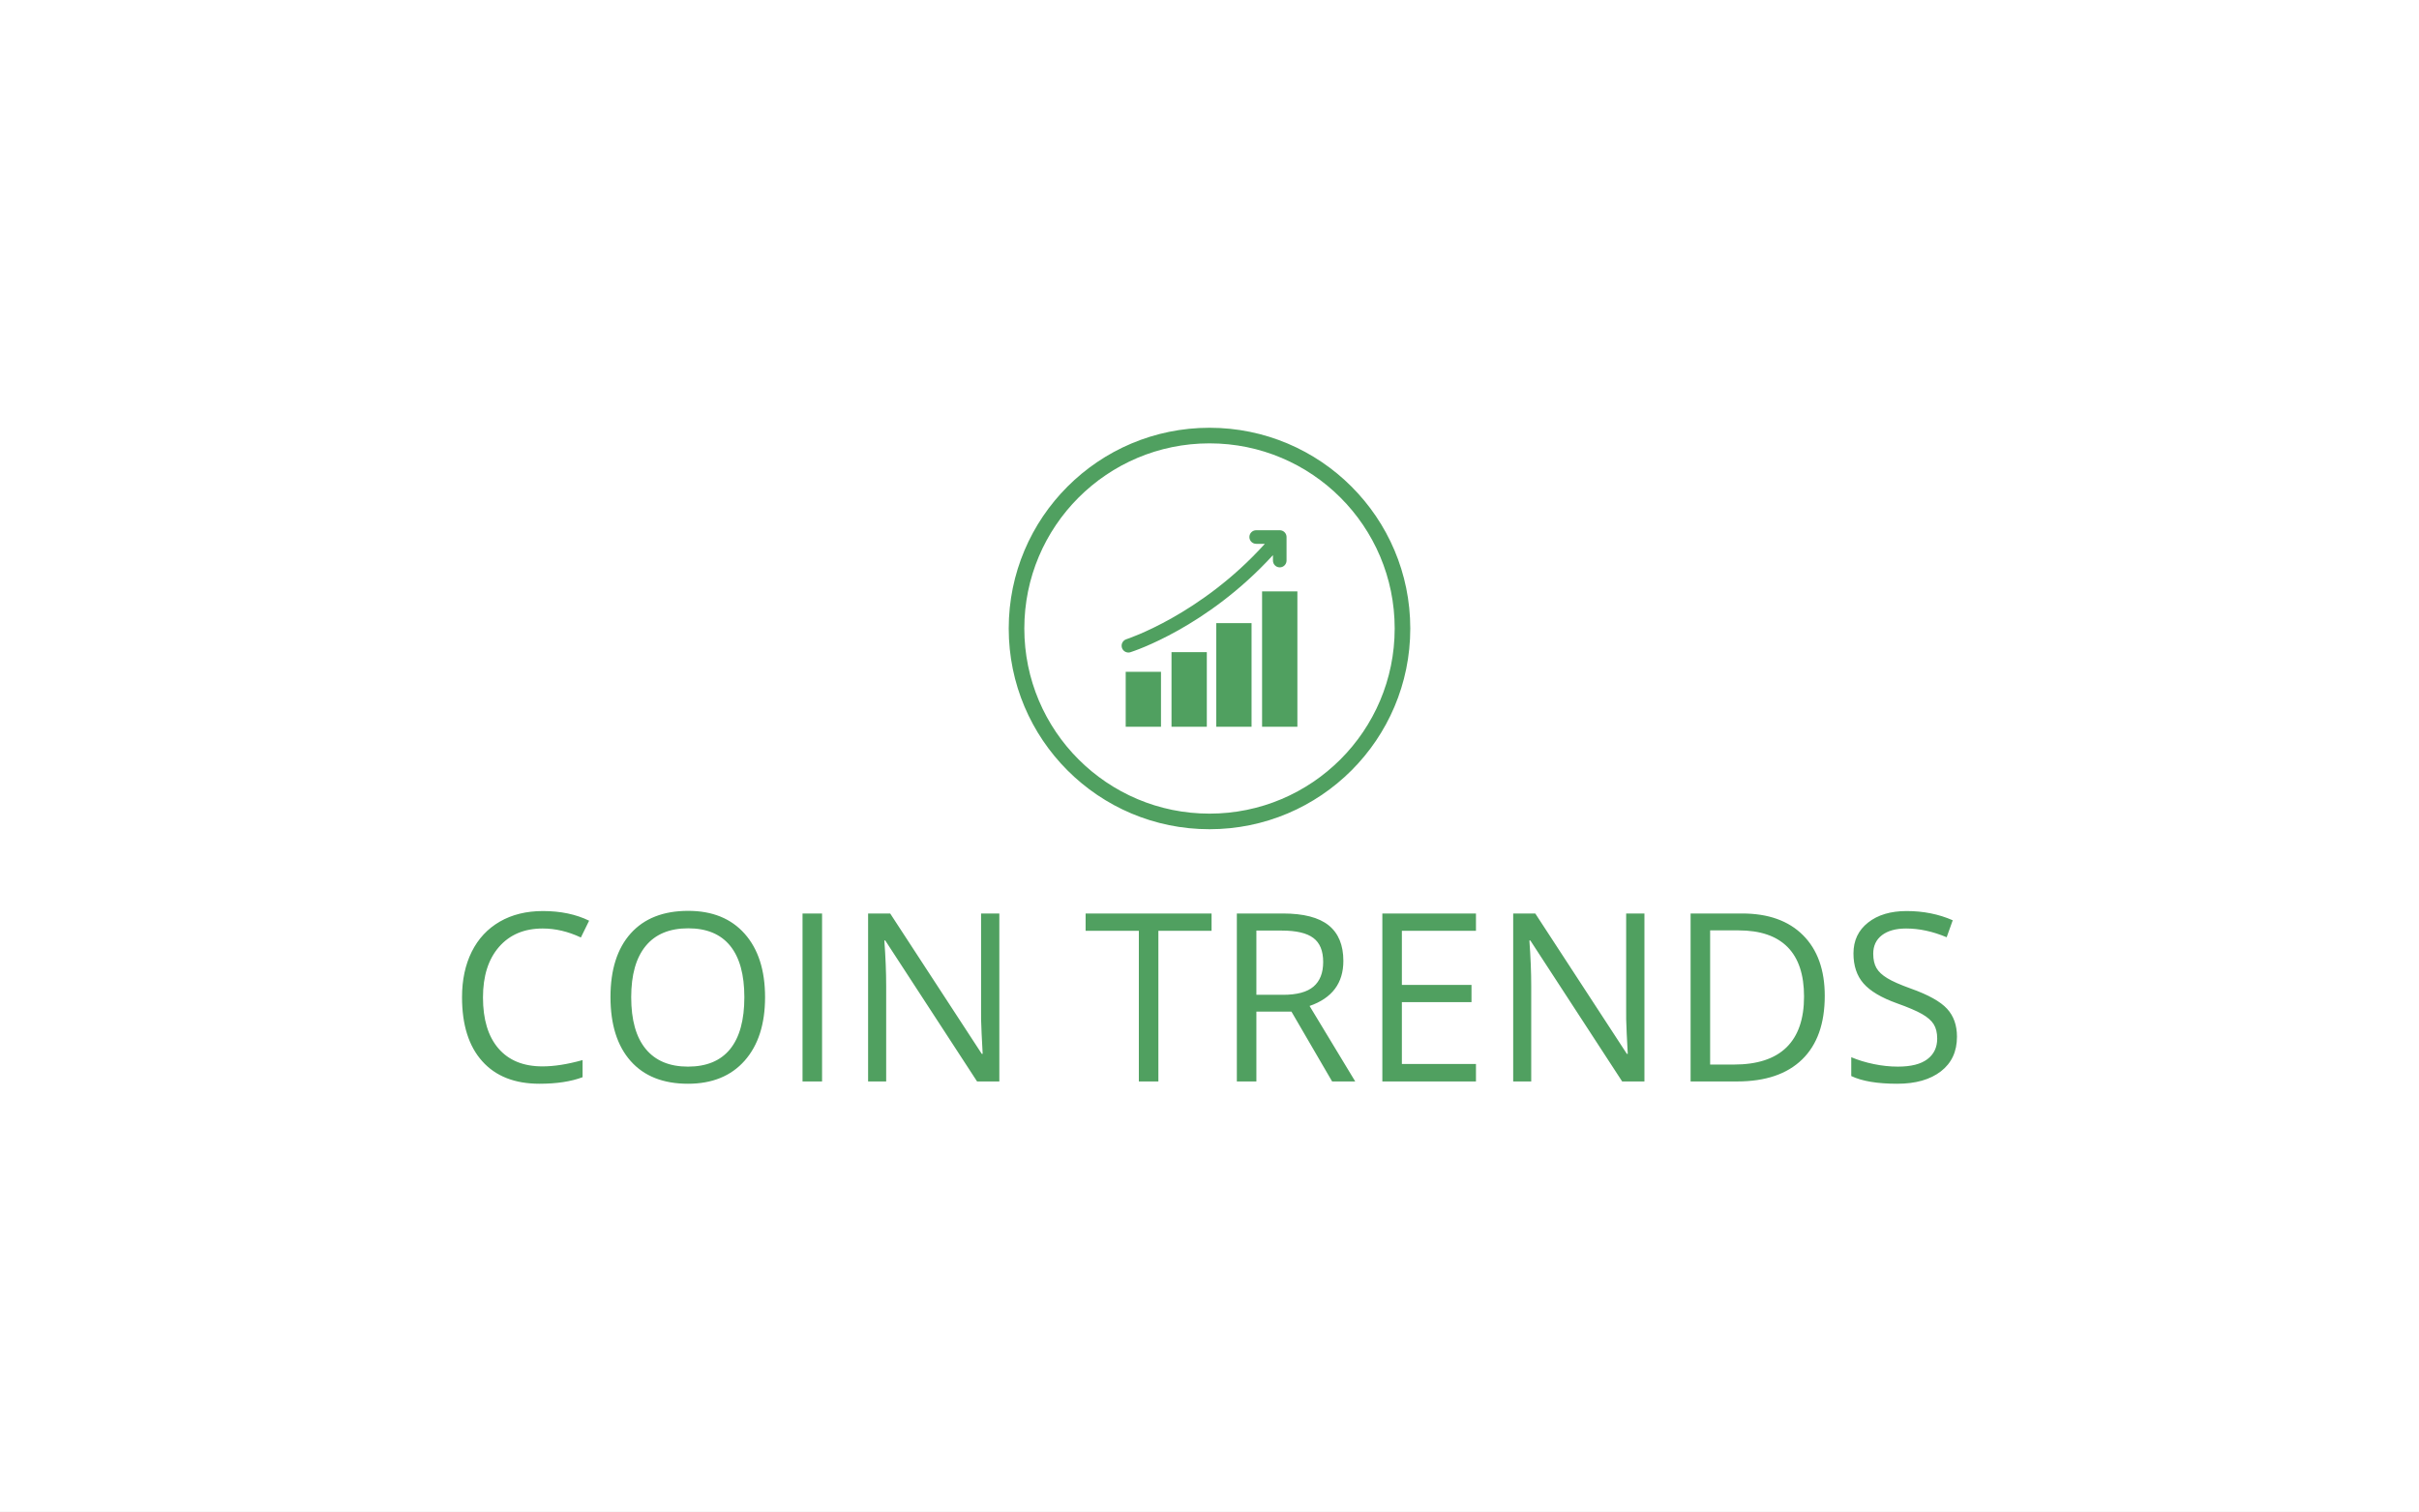
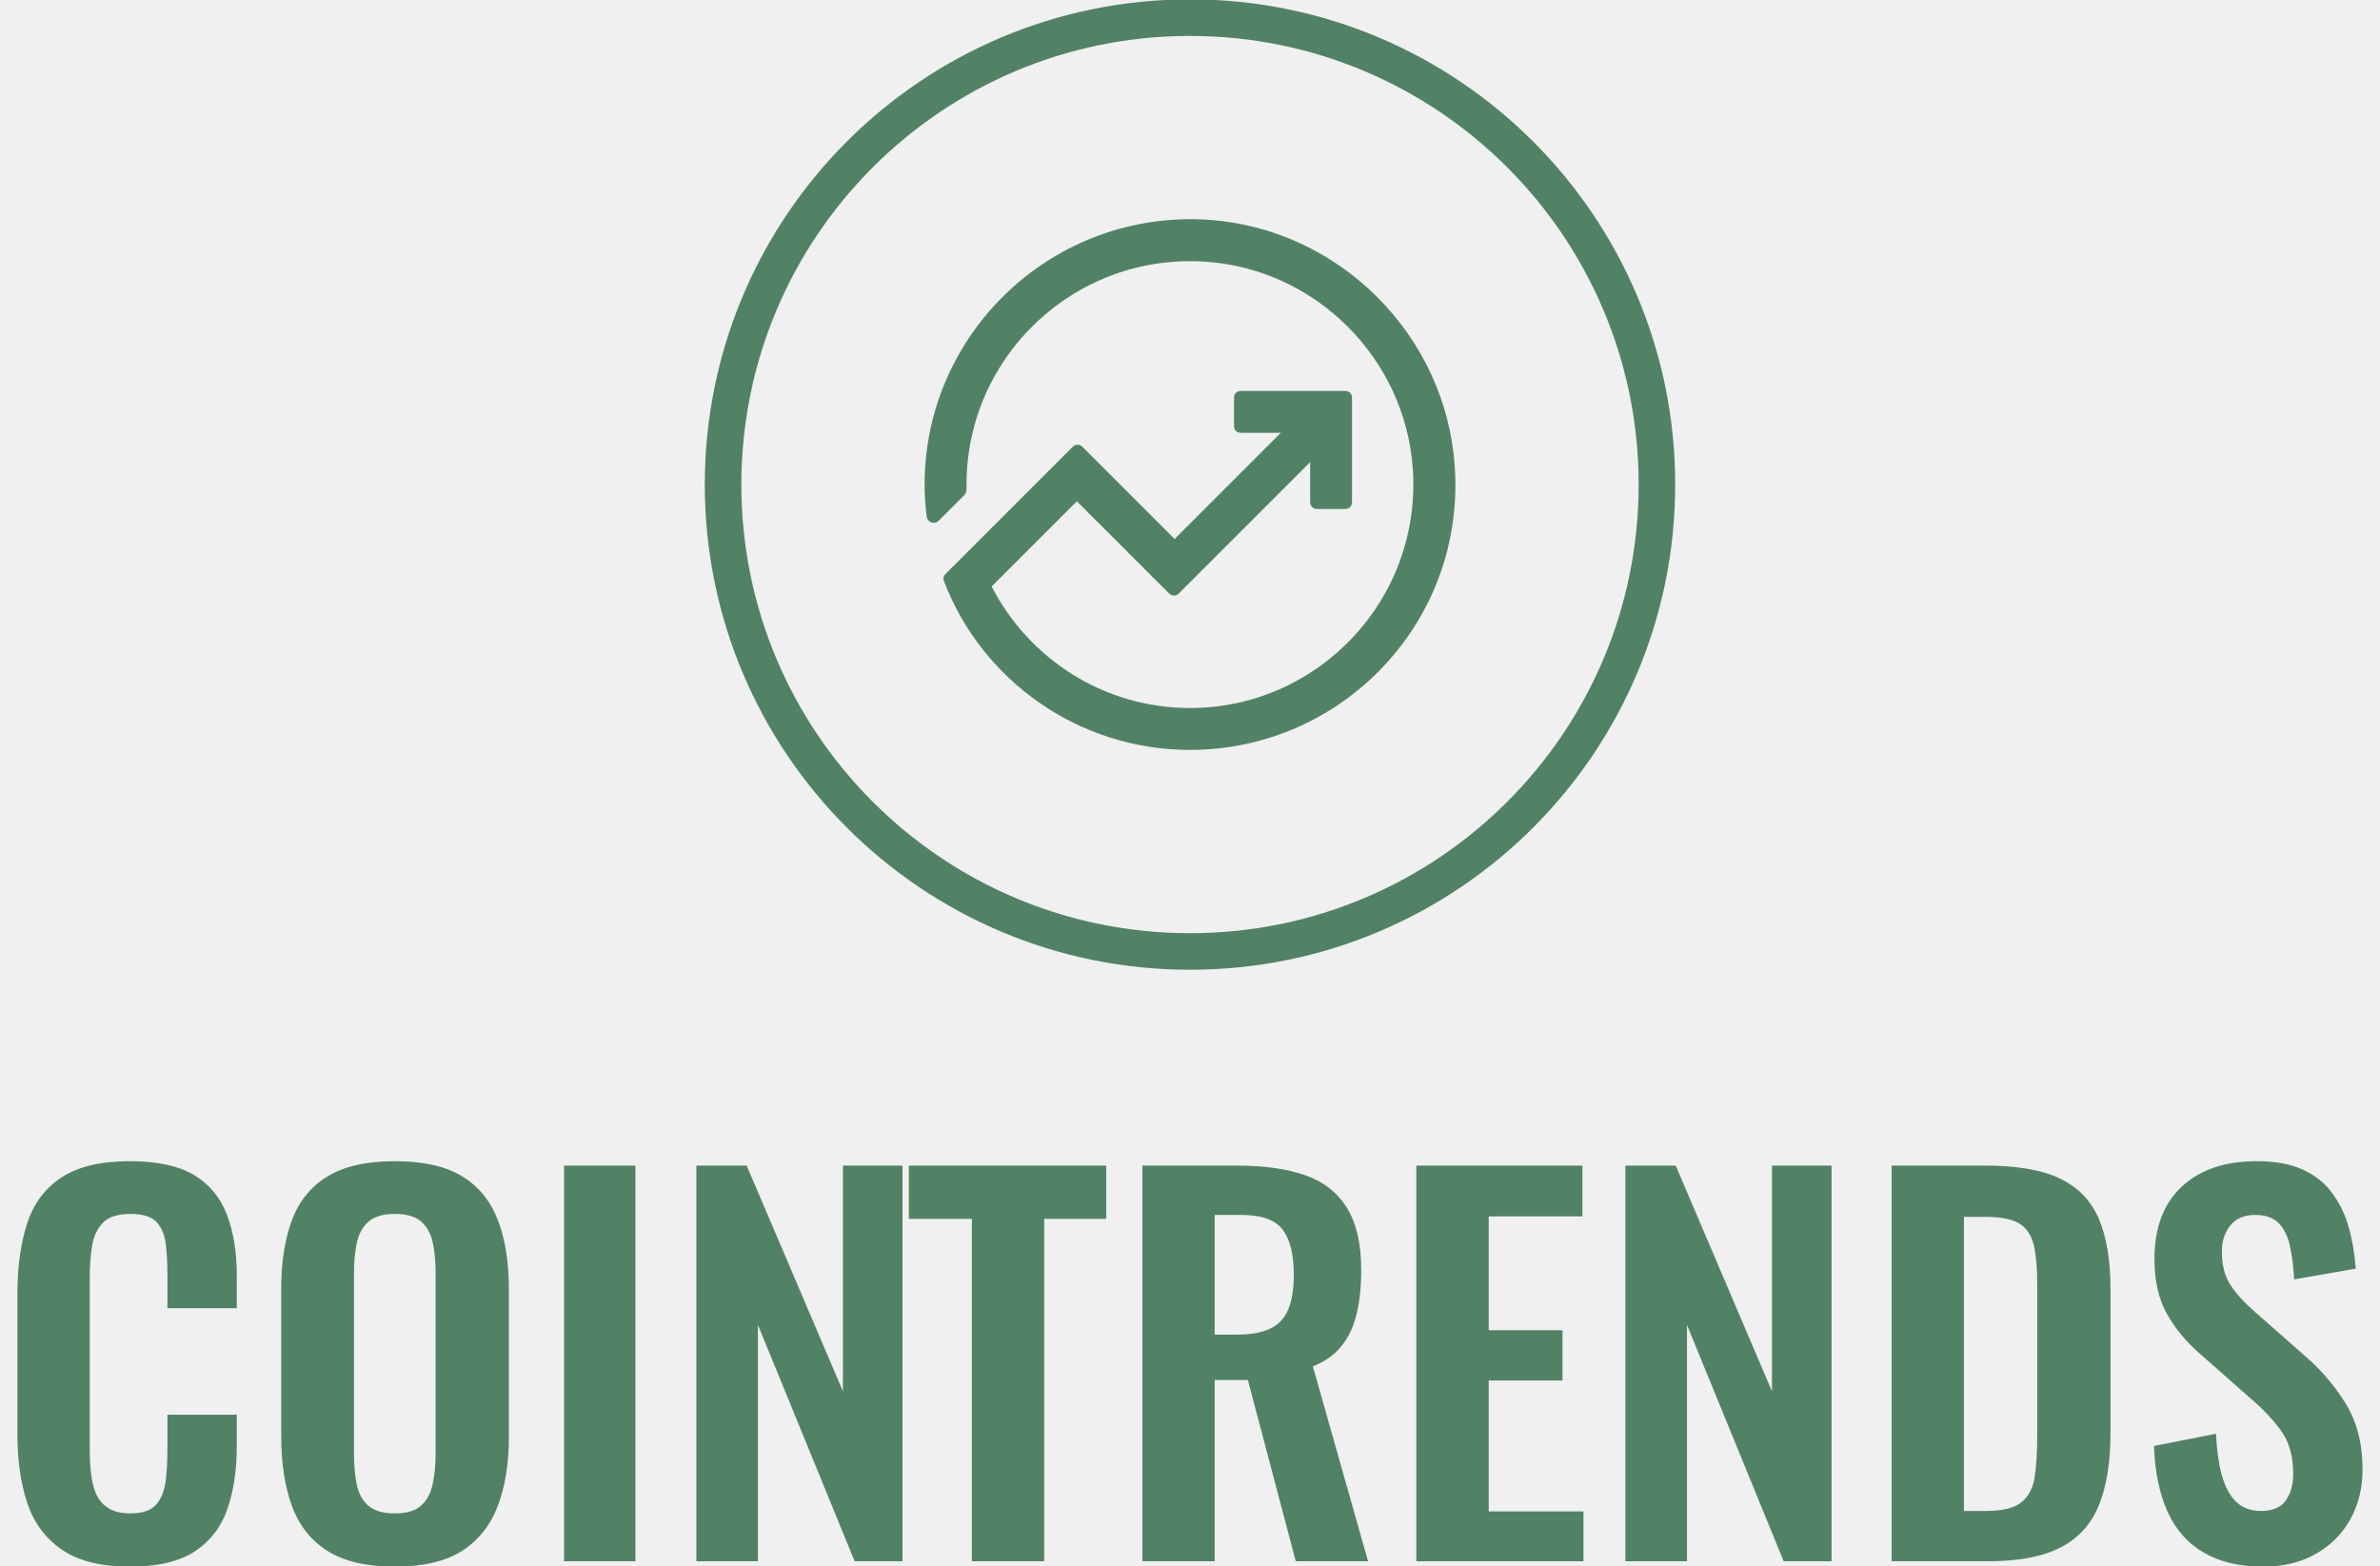
- <svg xmlns="http://www.w3.org/2000/svg" xmlnsSvgjs="http://svgjs.dev/svgjs" xmlnsXlink="http://www.w3.org/1999/xlink" viewBox="0 0 640 400">
-   <svg xmlnsXlink="http://www.w3.org/1999/xlink" width="640" height="400" data-background-color="#ffffff" viewBox="0 0 640 400">
-     <path fill="#fff" d="M0 0H640V400H0z" data-fill-palette-color="background" opacity="1" />
-     <svg width="395.52" height="173.597" transform="translate(122.24 113.201)" viewBox="0 0 395.52 173.597">
-       <svg width="395.52" height="173.597" viewBox="0 0 395.52 173.597">
-         <svg width="395.52" height="45.754" transform="translate(0 127.843)" viewBox="0 0 395.52 45.754">
-           <svg width="395.52" height="45.754" viewBox="0 0 395.52 45.754">
-             <svg width="395.52" height="45.754" viewBox="0 0 395.52 45.754">
-               <svg width="395.52" height="45.754" data-palette-color="#50a060" viewBox="3.05 -36.25 317.6 36.74">
-                 <path fill="#50a060" d="M20.19-32.5q-5.88 0-9.29 3.92-3.4 3.92-3.4 10.73 0 7.01 3.28 10.83 3.28 3.82 9.36 3.82 3.74 0 8.52-1.34V-.9Q24.95.49 19.51.49 11.62.49 7.34-4.3 3.05-9.08 3.05-17.9q0-5.51 2.06-9.66 2.07-4.15 5.96-6.4 3.9-2.25 9.17-2.25 5.61 0 9.81 2.05l-1.75 3.57q-4.06-1.91-8.11-1.91zm47.24 14.6q0 8.57-4.33 13.48Q58.76.49 51.05.49q-7.89 0-12.17-4.82-4.29-4.83-4.29-13.61 0-8.72 4.3-13.52 4.3-4.79 12.21-4.79 7.69 0 12.01 4.88 4.32 4.88 4.32 13.47zm-28.44 0q0 7.26 3.09 11 3.08 3.75 8.97 3.75 5.93 0 8.96-3.73 3.02-3.74 3.02-11.02 0-7.2-3.01-10.92-3.02-3.72-8.92-3.72-5.94 0-9.02 3.74-3.09 3.75-3.09 10.9zM79.54 0h-4.15v-35.69h4.15V0zm37.66-35.69V0h-4.73L92.96-29.96h-.19q.39 5.28.39 9.67V0h-3.84v-35.69h4.69l19.46 29.83h.19q-.04-.66-.22-4.24-.17-3.57-.12-5.11v-20.48h3.88zm33.79 3.68V0h-4.15v-32.01h-11.31v-3.68h26.76v3.68h-11.3zm28.27 17.17h-7.45V0h-4.15v-35.69h9.79q6.57 0 9.71 2.51 3.13 2.52 3.13 7.57 0 7.08-7.18 9.57L192.81 0h-4.91l-8.64-14.84zm-7.45-17.22v13.65h5.69q4.39 0 6.44-1.74Q186-21.9 186-25.39q0-3.54-2.09-5.1-2.09-1.57-6.7-1.57h-5.4zm46.65 28.35V0h-19.89v-35.69h19.89v3.68h-15.74v11.5h14.79v3.66h-14.79v13.14h15.74zm35.79-31.98V0h-4.73l-19.51-29.96h-.2q.39 5.28.39 9.67V0h-3.83v-35.69h4.69l19.46 29.83h.19q-.05-.66-.22-4.24-.17-3.57-.12-5.11v-20.48h3.88zm38.31 17.5q0 8.84-4.8 13.51Q282.96 0 273.95 0h-9.89v-35.69H275q8.33 0 12.94 4.61 4.62 4.62 4.62 12.89zm-4.4.15q0-6.98-3.5-10.52-3.51-3.54-10.41-3.54h-6.04v28.51h5.06q7.42 0 11.16-3.65 3.73-3.65 3.73-10.8zm32.49 8.54q0 4.71-3.41 7.35-3.42 2.64-9.28 2.64-6.35 0-9.77-1.64v-4q2.2.93 4.79 1.46 2.59.54 5.12.54 4.16 0 6.25-1.57 2.1-1.58 2.1-4.39 0-1.85-.74-3.04-.74-1.18-2.49-2.18-1.75-1-5.31-2.27-4.98-1.78-7.12-4.23-2.13-2.44-2.13-6.37 0-4.12 3.1-6.56 3.1-2.45 8.2-2.45 5.32 0 9.79 1.96l-1.29 3.61q-4.42-1.86-8.6-1.86-3.29 0-5.15 1.42-1.85 1.42-1.85 3.93 0 1.86.68 3.04.68 1.19 2.31 2.17 1.62.99 4.96 2.19 5.62 2 7.73 4.3 2.11 2.29 2.11 5.95z" className="undefined-text-0" data-fill-palette-color="primary" opacity="1" />
-               </svg>
+ <svg xmlns="http://www.w3.org/2000/svg" viewBox="0 0 375 247" data-background-color="#ffffff" preserveAspectRatio="xMidYMid meet" height="658" width="1000">
+   <g id="tight-bounds" transform="matrix(1,0,0,1,0.2345319,-0.1000006)">
+     <svg viewBox="0 0 374.531 247.2" height="247.2" width="374.531">
+       <g>
+         <svg viewBox="0 0 395.52 261.053" height="247.2" width="374.531">
+           <g transform="matrix(1,0,0,1,0,193.5196)">
+             <svg viewBox="0 0 395.52 67.534" height="67.534" width="395.52">
+               <g>
+                 <svg viewBox="0 0 395.52 67.534" height="67.534" width="395.52">
+                   <g>
+                     <svg viewBox="0 0 395.52 67.534" height="67.534" width="395.52">
+                       <g transform="matrix(1,0,0,1,0,0)">
+                         <svg width="395.52" viewBox="2.45 -40.95 240.03 41.5" height="67.534" data-palette-color="#528265">
+                           <g class="undefined-text-0" data-fill-palette-color="primary" id="text-0">
+                             <path d="M13.95 0.55L13.95 0.55Q9.5 0.55 6.98-1.2 4.45-2.95 3.45-5.98 2.45-9 2.45-12.95L2.45-12.95 2.45-27.4Q2.45-31.55 3.45-34.6 4.45-37.65 6.98-39.3 9.5-40.95 13.95-40.95L13.95-40.95Q18.15-40.95 20.53-39.53 22.9-38.1 23.9-35.45 24.9-32.8 24.9-29.3L24.9-29.3 24.9-25.9 17.8-25.9 17.8-29.4Q17.8-31.1 17.63-32.5 17.45-33.9 16.68-34.73 15.9-35.55 14-35.55L14-35.55Q12.1-35.55 11.23-34.68 10.35-33.8 10.1-32.33 9.85-30.85 9.85-29L9.85-29 9.85-11.4Q9.85-9.2 10.2-7.78 10.55-6.35 11.48-5.63 12.4-4.9 14-4.9L14-4.9Q15.85-4.9 16.63-5.78 17.4-6.65 17.6-8.1 17.8-9.55 17.8-11.35L17.8-11.35 17.8-15 24.9-15 24.9-11.75Q24.9-8.15 23.95-5.38 23-2.6 20.63-1.03 18.25 0.55 13.95 0.55ZM41.05 0.55L41.05 0.55Q36.75 0.55 34.2-1.05 31.65-2.65 30.55-5.65 29.45-8.65 29.45-12.75L29.45-12.75 29.45-27.9Q29.45-32 30.55-34.93 31.65-37.85 34.2-39.4 36.75-40.95 41.05-40.95L41.05-40.95Q45.45-40.95 47.97-39.4 50.5-37.85 51.62-34.93 52.75-32 52.75-27.9L52.75-27.9 52.75-12.7Q52.75-8.65 51.62-5.68 50.5-2.7 47.97-1.07 45.45 0.55 41.05 0.55ZM41.05-4.9L41.05-4.9Q42.9-4.9 43.77-5.7 44.65-6.5 44.95-7.9 45.25-9.3 45.25-10.95L45.25-10.95 45.25-29.6Q45.25-31.3 44.95-32.65 44.65-34 43.77-34.77 42.9-35.55 41.05-35.55L41.05-35.55Q39.3-35.55 38.4-34.77 37.5-34 37.2-32.65 36.9-31.3 36.9-29.6L36.9-29.6 36.9-10.95Q36.9-9.3 37.17-7.9 37.45-6.5 38.35-5.7 39.25-4.9 41.05-4.9ZM65.7 0L58.4 0 58.4-40.5 65.7-40.5 65.7 0ZM78.24 0L71.94 0 71.94-40.5 77.09-40.5 86.94-17.4 86.94-40.5 93.04-40.5 93.04 0 88.14 0 78.24-24.2 78.24 0Z" fill="#528265" data-fill-palette-color="primary" />
+                             <path d="M107.54 0L100.14 0 100.14-35.05 93.69-35.05 93.69-40.5 113.89-40.5 113.89-35.05 107.54-35.05 107.54 0ZM124.99 0L117.59 0 117.59-40.5 127.29-40.5Q131.39-40.5 134.21-39.53 137.04-38.55 138.51-36.2 139.99-33.85 139.99-29.8L139.99-29.8Q139.99-27.35 139.54-25.4 139.09-23.45 138.01-22.08 136.94-20.7 135.04-19.95L135.04-19.95 140.69 0 133.29 0 128.39-18.55 124.99-18.55 124.99 0ZM124.99-35.45L124.99-23.2 127.29-23.2Q129.44-23.2 130.71-23.83 131.99-24.45 132.54-25.83 133.09-27.2 133.09-29.35L133.09-29.35Q133.09-32.4 131.96-33.93 130.84-35.45 127.69-35.45L127.69-35.45 124.99-35.45ZM162.74 0L145.63 0 145.63-40.5 162.63-40.5 162.63-35.3 153.04-35.3 153.04-23.65 160.59-23.65 160.59-18.5 153.04-18.5 153.04-5.1 162.74-5.1 162.74 0ZM173.33 0L167.03 0 167.03-40.5 172.18-40.5 182.03-17.4 182.03-40.5 188.13-40.5 188.13 0 183.23 0 173.33-24.2 173.33 0ZM204.13 0L194.28 0 194.28-40.5 203.83-40.5Q208.78-40.5 211.56-39.15 214.33-37.8 215.51-35 216.68-32.2 216.68-27.9L216.68-27.9 216.68-13.1Q216.68-8.7 215.51-5.78 214.33-2.85 211.61-1.43 208.88 0 204.13 0L204.13 0ZM201.68-35.25L201.68-5.15 203.93-5.15Q206.48-5.15 207.58-6.05 208.68-6.95 208.93-8.68 209.18-10.4 209.18-12.9L209.18-12.9 209.18-28.4Q209.18-30.85 208.83-32.35 208.48-33.85 207.38-34.55 206.28-35.25 203.83-35.25L203.83-35.25 201.68-35.25ZM232.33 0.55L232.33 0.55Q228.68 0.55 226.23-0.88 223.78-2.3 222.53-5.05 221.28-7.8 221.13-11.8L221.13-11.8 227.48-13.05Q227.58-10.7 228.05-8.9 228.53-7.1 229.5-6.13 230.48-5.15 232.08-5.15L232.08-5.15Q233.88-5.15 234.63-6.23 235.38-7.3 235.38-8.95L235.38-8.95Q235.38-11.6 234.18-13.3 232.98-15 230.98-16.7L230.98-16.7 225.88-21.2Q223.73-23.05 222.45-25.33 221.18-27.6 221.18-30.95L221.18-30.95Q221.18-35.75 223.98-38.35 226.78-40.95 231.63-40.95L231.63-40.95Q234.48-40.95 236.38-40.08 238.28-39.2 239.4-37.65 240.53-36.1 241.08-34.13 241.63-32.15 241.78-29.95L241.78-29.95 235.48-28.85Q235.38-30.75 235.05-32.25 234.73-33.75 233.9-34.6 233.08-35.45 231.48-35.45L231.48-35.45Q229.83-35.45 228.95-34.38 228.08-33.3 228.08-31.7L228.08-31.7Q228.08-29.65 228.93-28.33 229.78-27 231.38-25.6L231.38-25.6 236.43-21.15Q238.93-19.05 240.7-16.23 242.48-13.4 242.48-9.4L242.48-9.4Q242.48-6.5 241.2-4.25 239.93-2 237.65-0.73 235.38 0.55 232.33 0.55Z" fill="#528265" data-fill-palette-color="primary" />
+                           </g>
+                         </svg>
+                       </g>
+                     </svg>
+                   </g>
+                 </svg>
+               </g>
            </svg>
-           </svg>
+           </g>
+           <g transform="matrix(1,0,0,1,116.9433,0)">
+             <svg viewBox="0 0 161.633 161.633" height="161.633" width="161.633">
+               <g>
+                 <svg />
+               </g>
+               <g id="icon-0">
+                 <svg viewBox="0 0 161.633 161.633" height="161.633" width="161.633">
+                   <g>
+                     <path d="M0 80.817c0-44.634 36.183-80.817 80.817-80.817 44.634 0 80.817 36.183 80.816 80.817 0 44.634-36.183 80.817-80.816 80.816-44.634 0-80.817-36.183-80.817-80.816zM80.817 155.543c41.27 0 74.726-33.456 74.726-74.726 0-41.27-33.456-74.726-74.726-74.727-41.27 0-74.726 33.456-74.727 74.727 0 41.27 33.456 74.726 74.727 74.726z" data-fill-palette-color="accent" fill="#528265" stroke="transparent" />
+                   </g>
+                   <g transform="matrix(1,0,0,1,36.6122,36.61908)">
+                     <svg viewBox="0 0 88.409 88.395" height="88.395" width="88.409">
+                       <g>
+                         <svg version="1.1" x="0" y="0" viewBox="-257 143.011 76.001 75.989" enable-background="new -269 131 100 100" xml:space="preserve" height="88.395" width="88.409" class="icon-a-0" data-fill-palette-color="accent" id="a-0">
+                           <path d="M-216.3 143.1c-22.2-1.5-40.7 16.1-40.7 37.9 0 1.6 0.1 3.1 0.3 4.6 0.1 0.8 1.1 1.2 1.7 0.6l3.7-3.7c0.2-0.2 0.3-0.5 0.3-0.8 0-0.2 0-0.5 0-0.7 0-18.4 15.6-33.2 34.3-31.9 15.8 1.1 28.5 13.9 29.6 29.6 1.3 18.7-13.5 34.3-31.9 34.3-12.4 0-23.1-7.1-28.4-17.4l12.2-12.2 13.2 13.2c0.4 0.4 1 0.4 1.4 0l18.8-18.8v5.7c0 0.6 0.4 1 1 1h4c0.6 0 1-0.4 1-1v-14.9c0-0.6-0.4-1-1-1h-14.9c-0.6 0-1 0.4-1 1v4c0 0.6 0.4 1 1 1h5.7l-15.2 15.2-13.2-13.2c-0.4-0.4-1-0.4-1.4 0l-18.2 18.2c-0.3 0.3-0.4 0.7-0.2 1.1C-248.8 209-235 219-219 219c21.9 0 39.5-18.5 37.9-40.7C-182.4 159.6-197.6 144.4-216.3 143.1z" fill="#528265" data-fill-palette-color="accent" />
+                         </svg>
+                       </g>
+                     </svg>
+                   </g>
+                 </svg>
+               </g>
+             </svg>
+           </g>
+           <g />
        </svg>
-         <svg width="106.241" height="106.241" transform="translate(144.64)" viewBox="0 0 106.241 106.241">
-           <svg />
-           <svg width="106.241" height="106.241" viewBox="0 0 106.241 106.241">
-             <path fill="#50a060" stroke="transparent" d="M0 53.12C0 23.782 23.783 0 53.12 0c29.338 0 53.12 23.783 53.121 53.12 0 29.338-23.783 53.12-53.121 53.121C23.782 106.241 0 82.458 0 53.12zm53.12 48.995c27.059 0 48.994-21.935 48.995-48.995 0-27.059-21.935-48.994-48.995-48.994-27.059 0-48.994 21.935-48.994 48.994s21.935 48.994 48.994 48.995z" data-fill-palette-color="accent" />
-             <svg width="46.505" height="52.004" transform="translate(29.868 27.118)" viewBox="0 0 46.505 52.004">
-               <svg xmlnsXlink="http://www.w3.org/1999/xlink" width="46.505" height="52.004" x="0" y="0" className="icon-a-0" data-fill-palette-color="accent" version="1.1" viewBox="16.831 13.72 64.664 72.311" xmlSpace="preserve">
-                 <path fill="#50a060" d="M18.335 65.82H31.315V86.03H18.335z" data-fill-palette-color="accent" />
-                 <path fill="#50a060" d="M35.185 58.57H48.175V86.03H35.185z" data-fill-palette-color="accent" />
-                 <path fill="#50a060" d="M51.655 47.9H64.634V86.03H51.655z" data-fill-palette-color="accent" />
-                 <path fill="#50a060" d="M68.506 36.22H81.495V86.031H68.506z" data-fill-palette-color="accent" />
-                 <path fill="#50a060" d="M77.506 16.22v8.66a2.5 2.5 0 01-5 0v-2c-24.311 26.58-51.21 35.34-52.42 35.72-.25.08-.5.12-.75.12-1.06 0-2.05-.68-2.39-1.75a2.51 2.51 0 011.63-3.14c.29-.09 27.33-8.93 50.95-35.11h-3.189a2.5 2.5 0 010-5h8.67c.119 0 .229.01.35.03.05 0 .1.01.14.02a2.5 2.5 0 012.009 2.45z" data-fill-palette-color="accent" />
-               </svg>
-             </svg>
-           </svg>
-         </svg>
-       </svg>
+       </g>
+       <defs />
    </svg>
-   </svg>
+     <rect width="374.531" height="247.2" fill="none" stroke="none" visibility="hidden" />
+   </g>
</svg>
